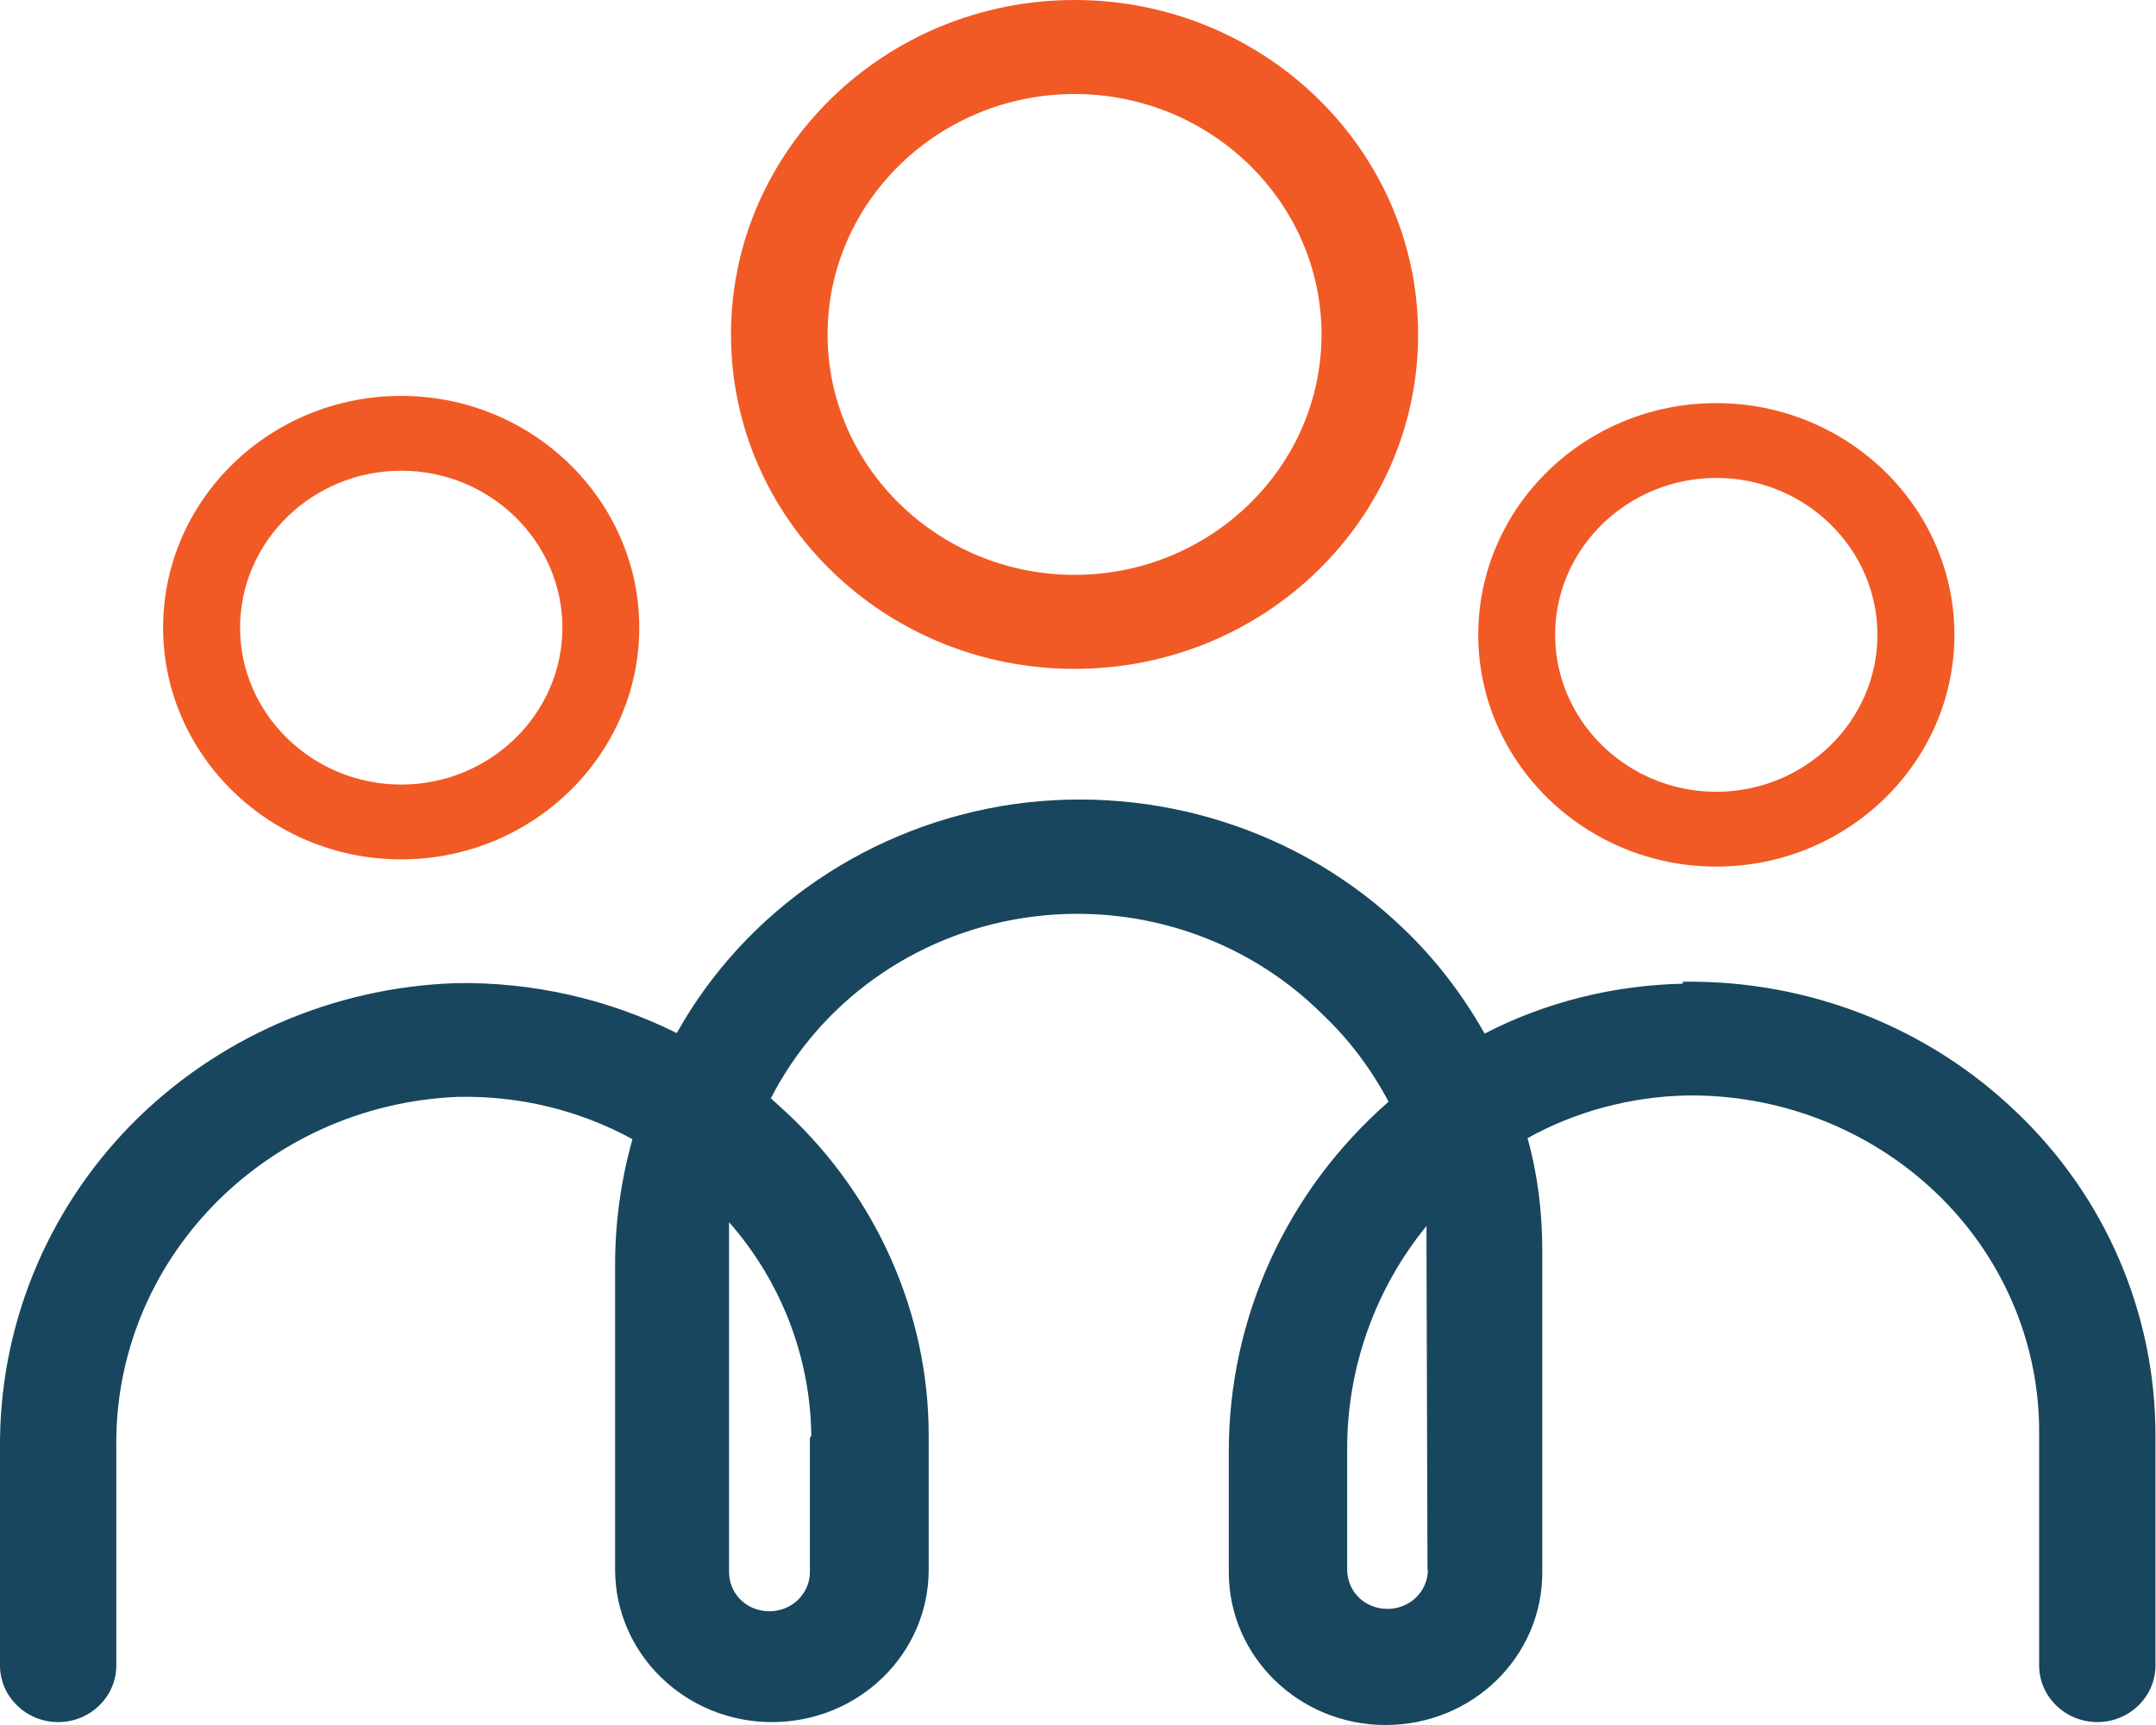
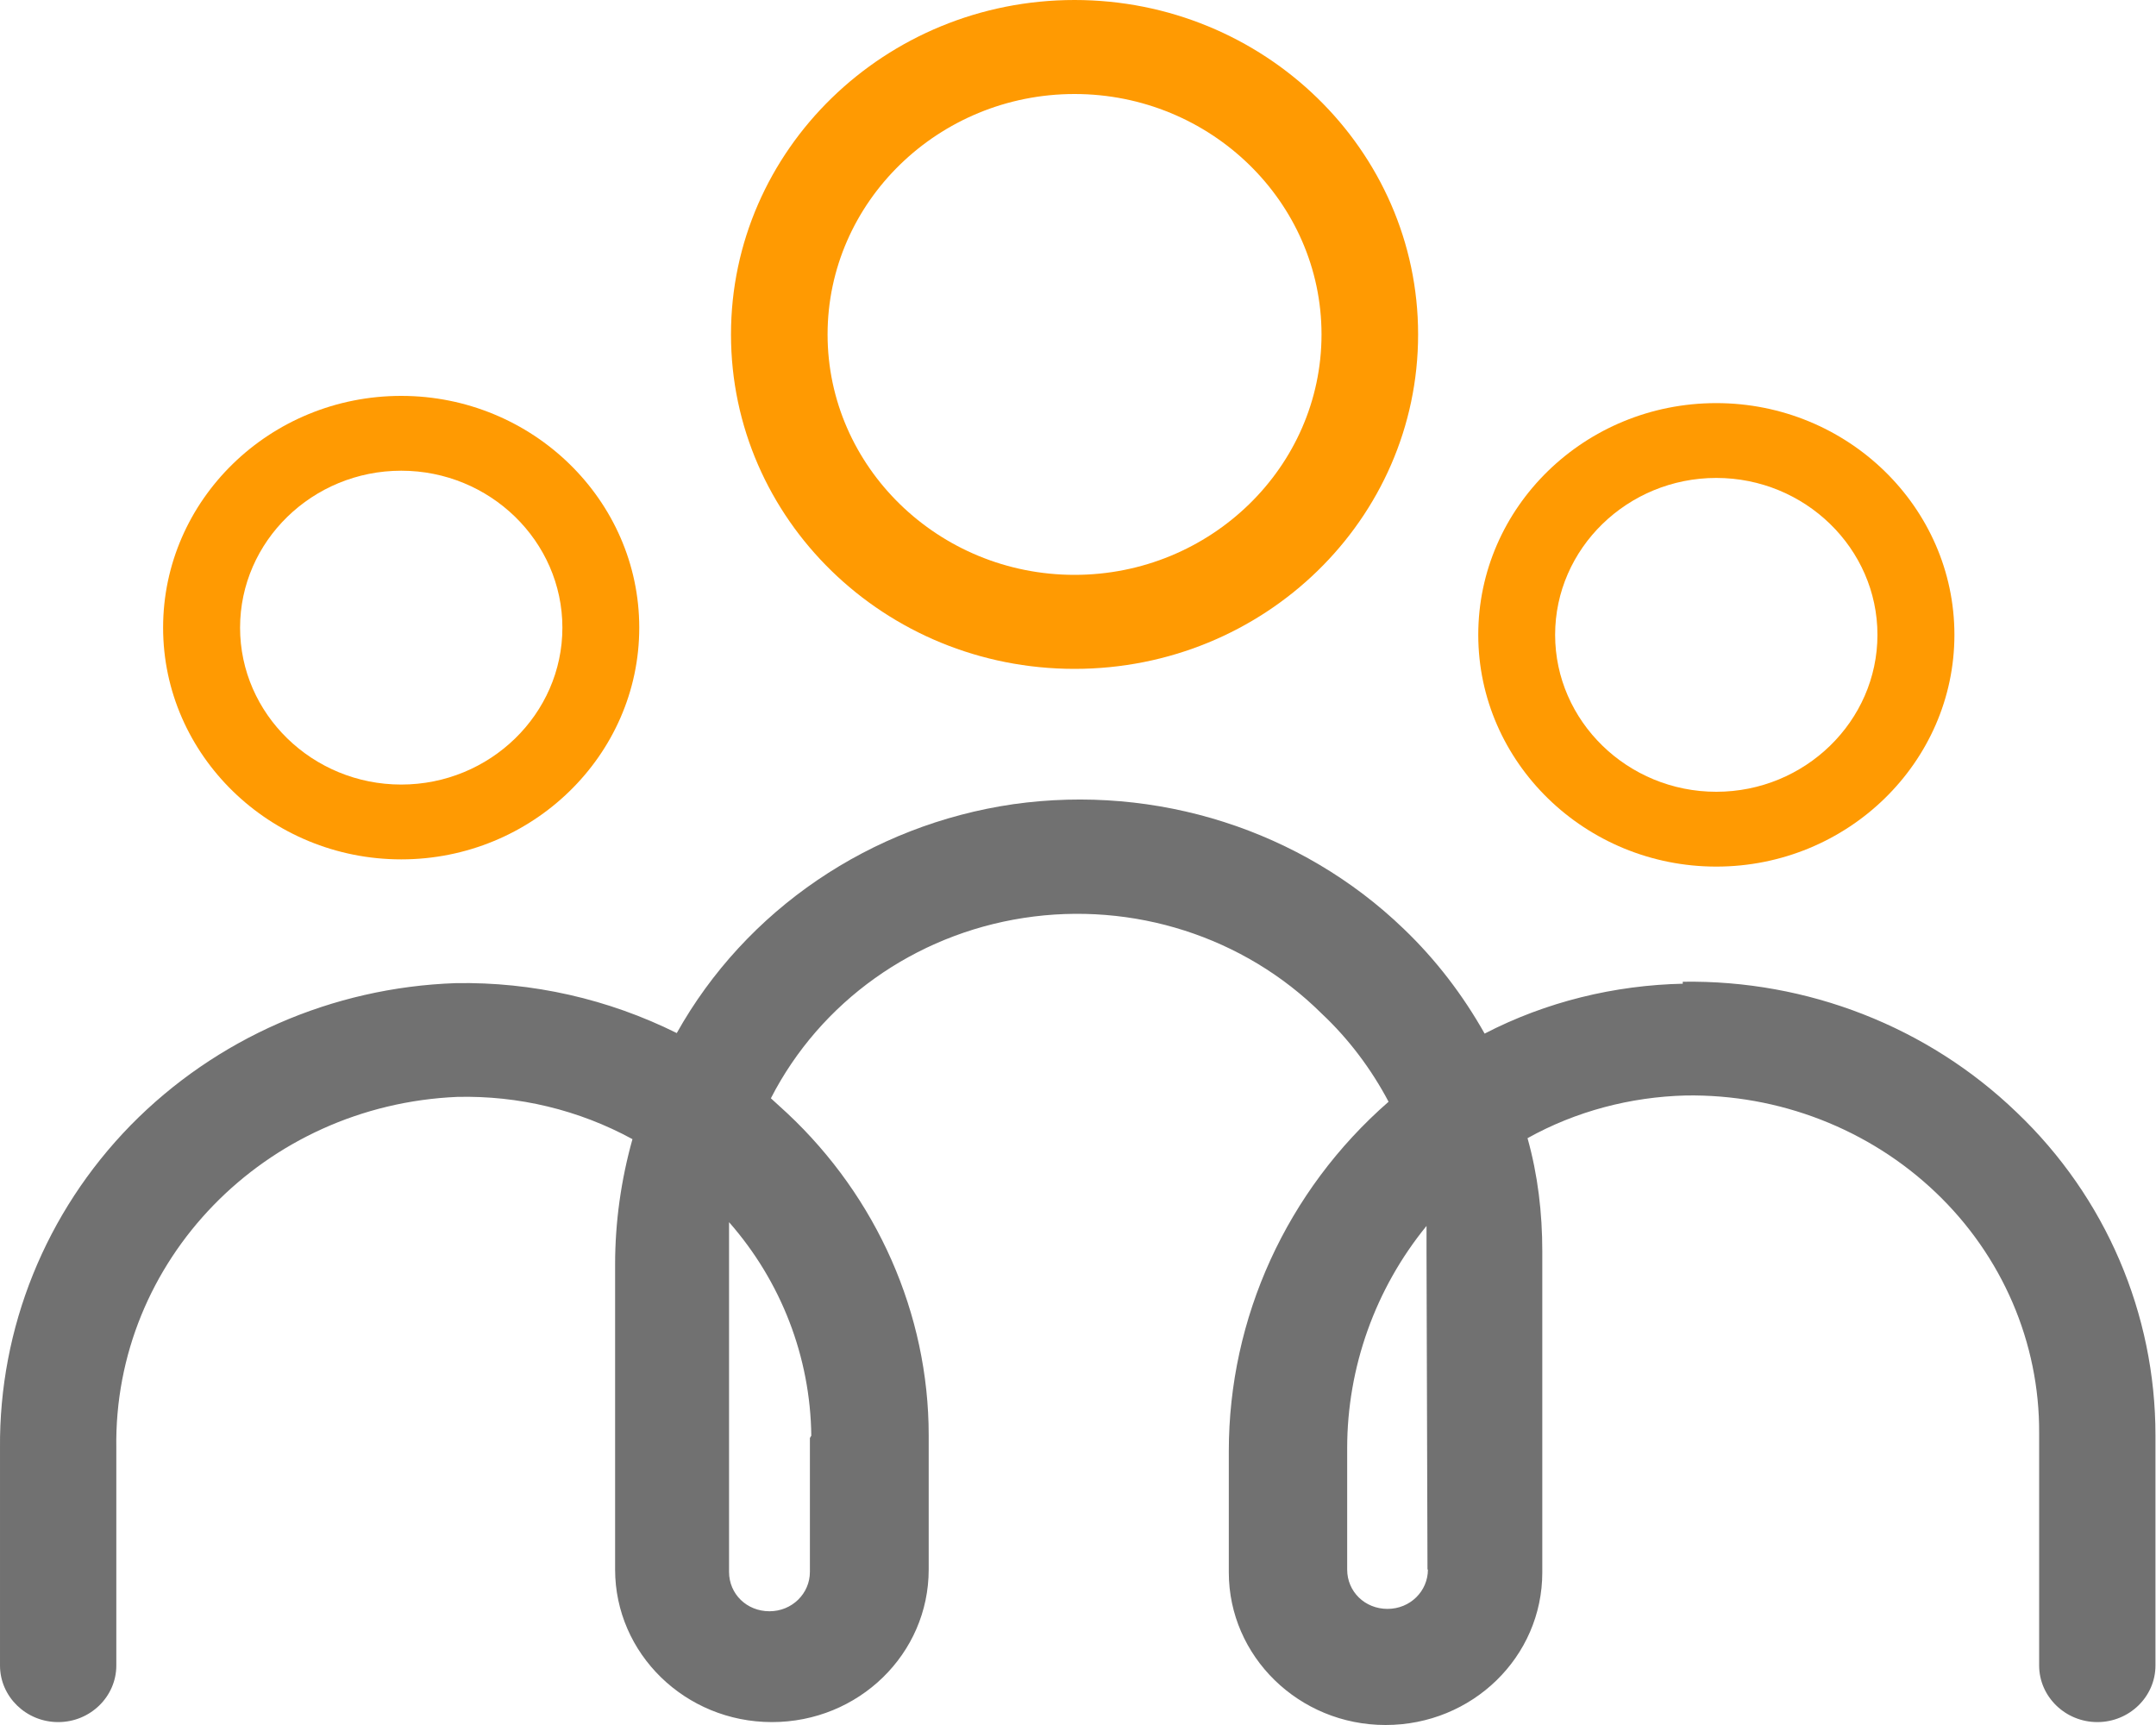
<svg xmlns="http://www.w3.org/2000/svg" width="20" height="16" viewBox="0 0 20 16" fill="none">
  <g clip-path="url(#clip0_2304_2152)">
-     <path d="M15.62 9.124C14.975 9.137 14.339 9.293 13.772 9.587C13.571 9.23 13.32 8.901 13.022 8.616C12.071 7.699 10.727 7.272 9.401 7.459C8.075 7.651 6.918 8.438 6.278 9.582C5.642 9.266 4.938 9.106 4.225 9.119C3.082 9.159 2.003 9.631 1.212 10.437C0.421 11.247 -0.009 12.319 2.09074e-05 13.432V15.448C2.09074e-05 15.737 0.242 15.973 0.54 15.973C0.837 15.973 1.079 15.737 1.079 15.448V13.432C1.052 11.692 2.455 10.25 4.243 10.174C4.81 10.161 5.368 10.294 5.867 10.566C5.761 10.944 5.706 11.336 5.706 11.727V14.558C5.706 15.337 6.356 15.973 7.161 15.973C7.965 15.973 8.615 15.341 8.615 14.558V13.312C8.615 12.186 8.134 11.104 7.302 10.325L7.151 10.187C7.609 9.293 8.482 8.67 9.497 8.514C10.512 8.358 11.541 8.688 12.259 9.4C12.51 9.635 12.721 9.916 12.881 10.219C11.934 11.046 11.399 12.226 11.399 13.459V14.585C11.399 15.363 12.049 16 12.853 16C13.658 16 14.307 15.368 14.307 14.585V11.607C14.307 11.251 14.266 10.899 14.17 10.557C14.618 10.307 15.126 10.174 15.638 10.161C16.502 10.147 17.339 10.472 17.956 11.06C18.573 11.647 18.921 12.453 18.916 13.294V15.448C18.916 15.737 19.159 15.973 19.456 15.973C19.753 15.973 19.995 15.737 19.995 15.448V13.312C19.995 12.186 19.534 11.104 18.706 10.316C17.883 9.524 16.767 9.088 15.61 9.106V9.128L15.62 9.124ZM7.513 13.334V14.58C7.513 14.78 7.348 14.945 7.138 14.945C6.927 14.945 6.763 14.785 6.763 14.58V11.336C7.247 11.887 7.517 12.586 7.526 13.316L7.513 13.338V13.334ZM13.246 14.558C13.246 14.758 13.082 14.923 12.871 14.923C12.661 14.923 12.497 14.763 12.497 14.558V13.432C12.497 12.684 12.757 11.954 13.233 11.371V11.607L13.242 14.558H13.246Z" fill="#18465E" />
-     <path d="M9.968 0C8.212 0 6.781 1.389 6.781 3.102C6.781 4.816 8.207 6.204 9.968 6.204C11.728 6.204 13.155 4.816 13.155 3.102C13.155 1.389 11.724 0 9.968 0ZM12.259 3.102C12.259 4.33 11.23 5.332 9.968 5.332C8.706 5.332 7.677 4.33 7.677 3.102C7.677 1.874 8.706 0.872 9.968 0.872C11.23 0.872 12.259 1.874 12.259 3.102Z" fill="#F15A24" />
-     <path d="M15.921 3.739C14.7 3.739 13.713 4.704 13.713 5.888C13.713 7.072 14.705 8.038 15.921 8.038C17.138 8.038 18.13 7.072 18.13 5.888C18.13 4.704 17.138 3.739 15.921 3.739ZM17.416 5.888C17.416 6.689 16.744 7.344 15.921 7.344C15.098 7.344 14.426 6.689 14.426 5.888C14.426 5.087 15.098 4.433 15.921 4.433C16.744 4.433 17.416 5.087 17.416 5.888Z" fill="#F15A24" />
-     <path d="M3.722 3.672C2.501 3.672 1.513 4.638 1.513 5.822C1.513 7.005 2.506 7.971 3.722 7.971C4.938 7.971 5.93 7.005 5.93 5.822C5.93 4.638 4.938 3.672 3.722 3.672ZM5.217 5.822C5.217 6.623 4.545 7.277 3.722 7.277C2.899 7.277 2.227 6.623 2.227 5.822C2.227 5.02 2.899 4.366 3.722 4.366C4.545 4.366 5.217 5.02 5.217 5.822Z" fill="#F15A24" />
+     <path d="M15.62 9.124C14.975 9.137 14.339 9.293 13.772 9.587C13.571 9.23 13.32 8.901 13.022 8.616C12.071 7.699 10.727 7.272 9.401 7.459C8.075 7.651 6.918 8.438 6.278 9.582C5.642 9.266 4.938 9.106 4.225 9.119C3.082 9.159 2.003 9.631 1.212 10.437C0.421 11.247 -0.009 12.319 2.09074e-05 13.432V15.448C2.09074e-05 15.737 0.242 15.973 0.54 15.973C0.837 15.973 1.079 15.737 1.079 15.448V13.432C1.052 11.692 2.455 10.25 4.243 10.174C4.81 10.161 5.368 10.294 5.867 10.566C5.761 10.944 5.706 11.336 5.706 11.727V14.558C5.706 15.337 6.356 15.973 7.161 15.973C7.965 15.973 8.615 15.341 8.615 14.558V13.312C8.615 12.186 8.134 11.104 7.302 10.325L7.151 10.187C7.609 9.293 8.482 8.67 9.497 8.514C10.512 8.358 11.541 8.688 12.259 9.4C12.51 9.635 12.721 9.916 12.881 10.219C11.934 11.046 11.399 12.226 11.399 13.459V14.585C11.399 15.363 12.049 16 12.853 16C13.658 16 14.307 15.368 14.307 14.585V11.607C14.307 11.251 14.266 10.899 14.17 10.557C14.618 10.307 15.126 10.174 15.638 10.161C16.502 10.147 17.339 10.472 17.956 11.06C18.573 11.647 18.921 12.453 18.916 13.294V15.448C18.916 15.737 19.159 15.973 19.456 15.973C19.753 15.973 19.995 15.737 19.995 15.448V13.312C19.995 12.186 19.534 11.104 18.706 10.316C17.883 9.524 16.767 9.088 15.61 9.106V9.128L15.62 9.124ZM7.513 13.334V14.58C7.513 14.78 7.348 14.945 7.138 14.945C6.927 14.945 6.763 14.785 6.763 14.58V11.336C7.247 11.887 7.517 12.586 7.526 13.316L7.513 13.338V13.334ZM13.246 14.558C13.246 14.758 13.082 14.923 12.871 14.923C12.661 14.923 12.497 14.763 12.497 14.558V13.432C12.497 12.684 12.757 11.954 13.233 11.371V11.607L13.242 14.558H13.246Z" fill="#717171" />
+     <path d="M9.968 0C8.212 0 6.781 1.389 6.781 3.102C6.781 4.816 8.207 6.204 9.968 6.204C11.728 6.204 13.155 4.816 13.155 3.102C13.155 1.389 11.724 0 9.968 0ZM12.259 3.102C12.259 4.33 11.23 5.332 9.968 5.332C8.706 5.332 7.677 4.33 7.677 3.102C7.677 1.874 8.706 0.872 9.968 0.872C11.23 0.872 12.259 1.874 12.259 3.102Z" fill="#ff9a02" />
+     <path d="M15.921 3.739C14.7 3.739 13.713 4.704 13.713 5.888C13.713 7.072 14.705 8.038 15.921 8.038C17.138 8.038 18.13 7.072 18.13 5.888C18.13 4.704 17.138 3.739 15.921 3.739ZM17.416 5.888C17.416 6.689 16.744 7.344 15.921 7.344C15.098 7.344 14.426 6.689 14.426 5.888C14.426 5.087 15.098 4.433 15.921 4.433C16.744 4.433 17.416 5.087 17.416 5.888Z" fill="#ff9a02" />
+     <path d="M3.722 3.672C2.501 3.672 1.513 4.638 1.513 5.822C1.513 7.005 2.506 7.971 3.722 7.971C4.938 7.971 5.93 7.005 5.93 5.822C5.93 4.638 4.938 3.672 3.722 3.672ZM5.217 5.822C5.217 6.623 4.545 7.277 3.722 7.277C2.899 7.277 2.227 6.623 2.227 5.822C2.227 5.02 2.899 4.366 3.722 4.366C4.545 4.366 5.217 5.02 5.217 5.822Z" fill="#ff9a02" />
  </g>
  <defs>
    <clipPath id="clip0_2304_2152">
-       <rect width="20" height="16" fill="#FCF3E4" />
+       <rect width="20" height="16" fill="#717171" />
    </clipPath>
  </defs>
</svg>
